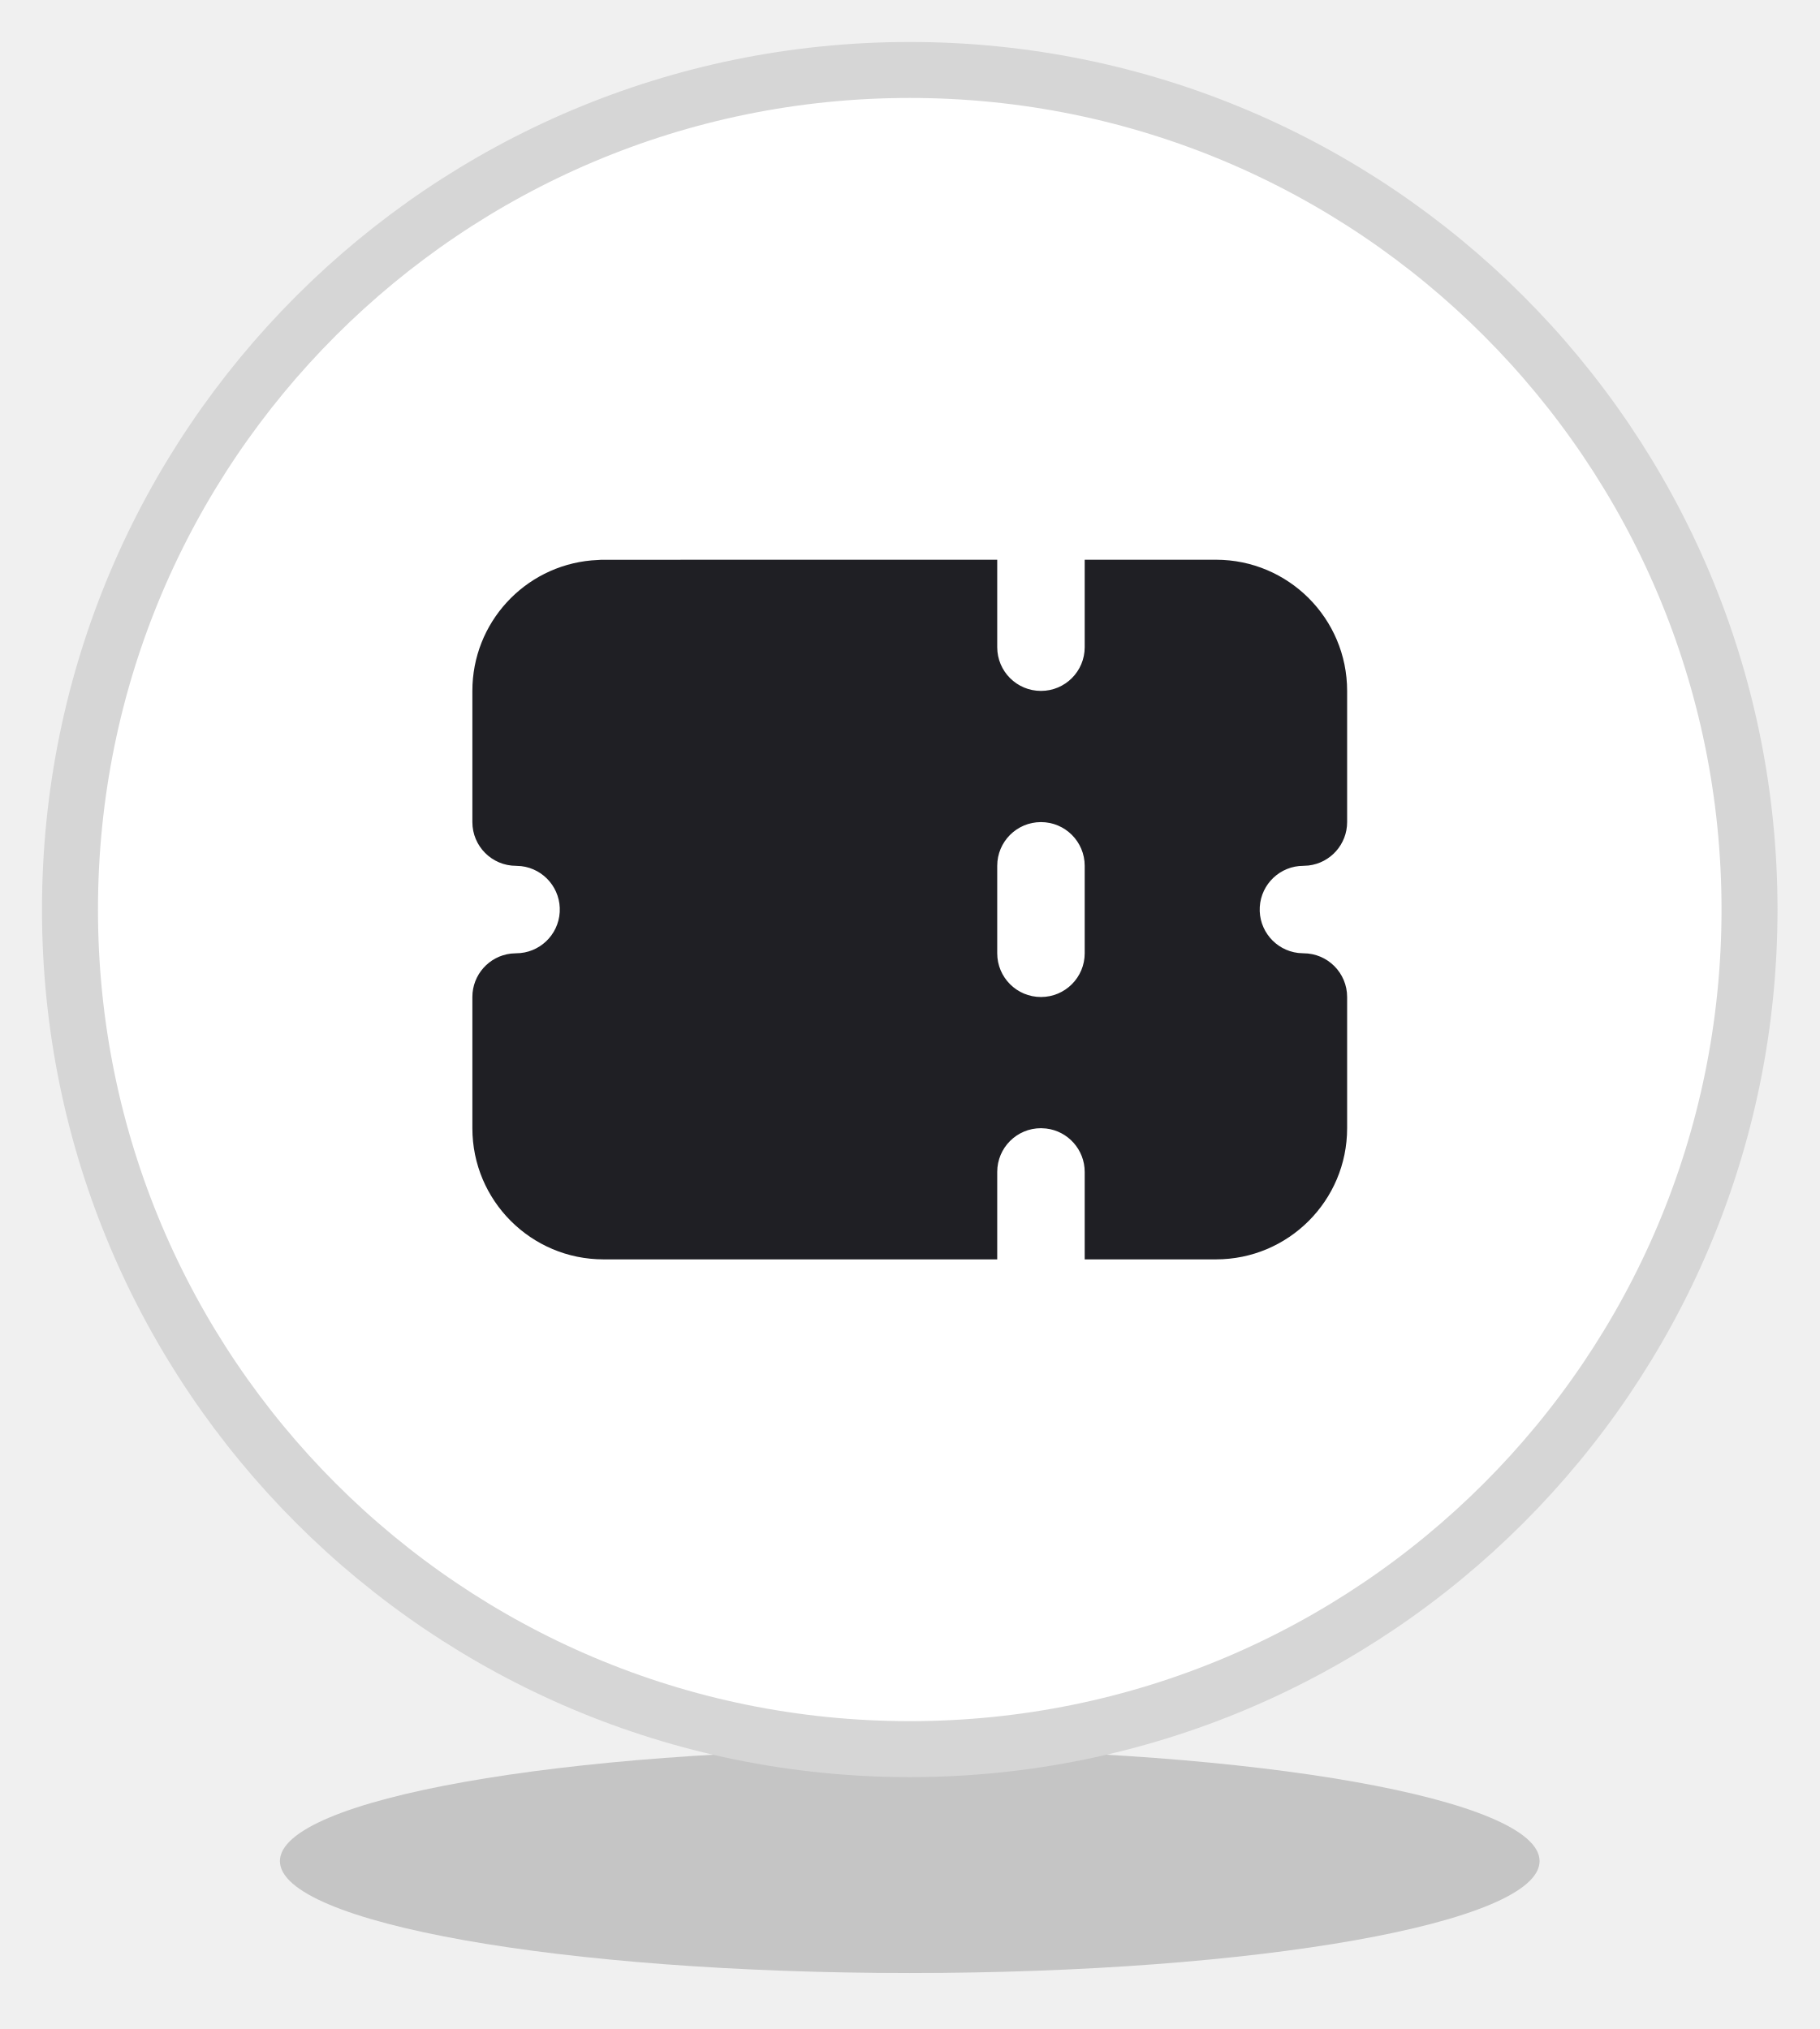
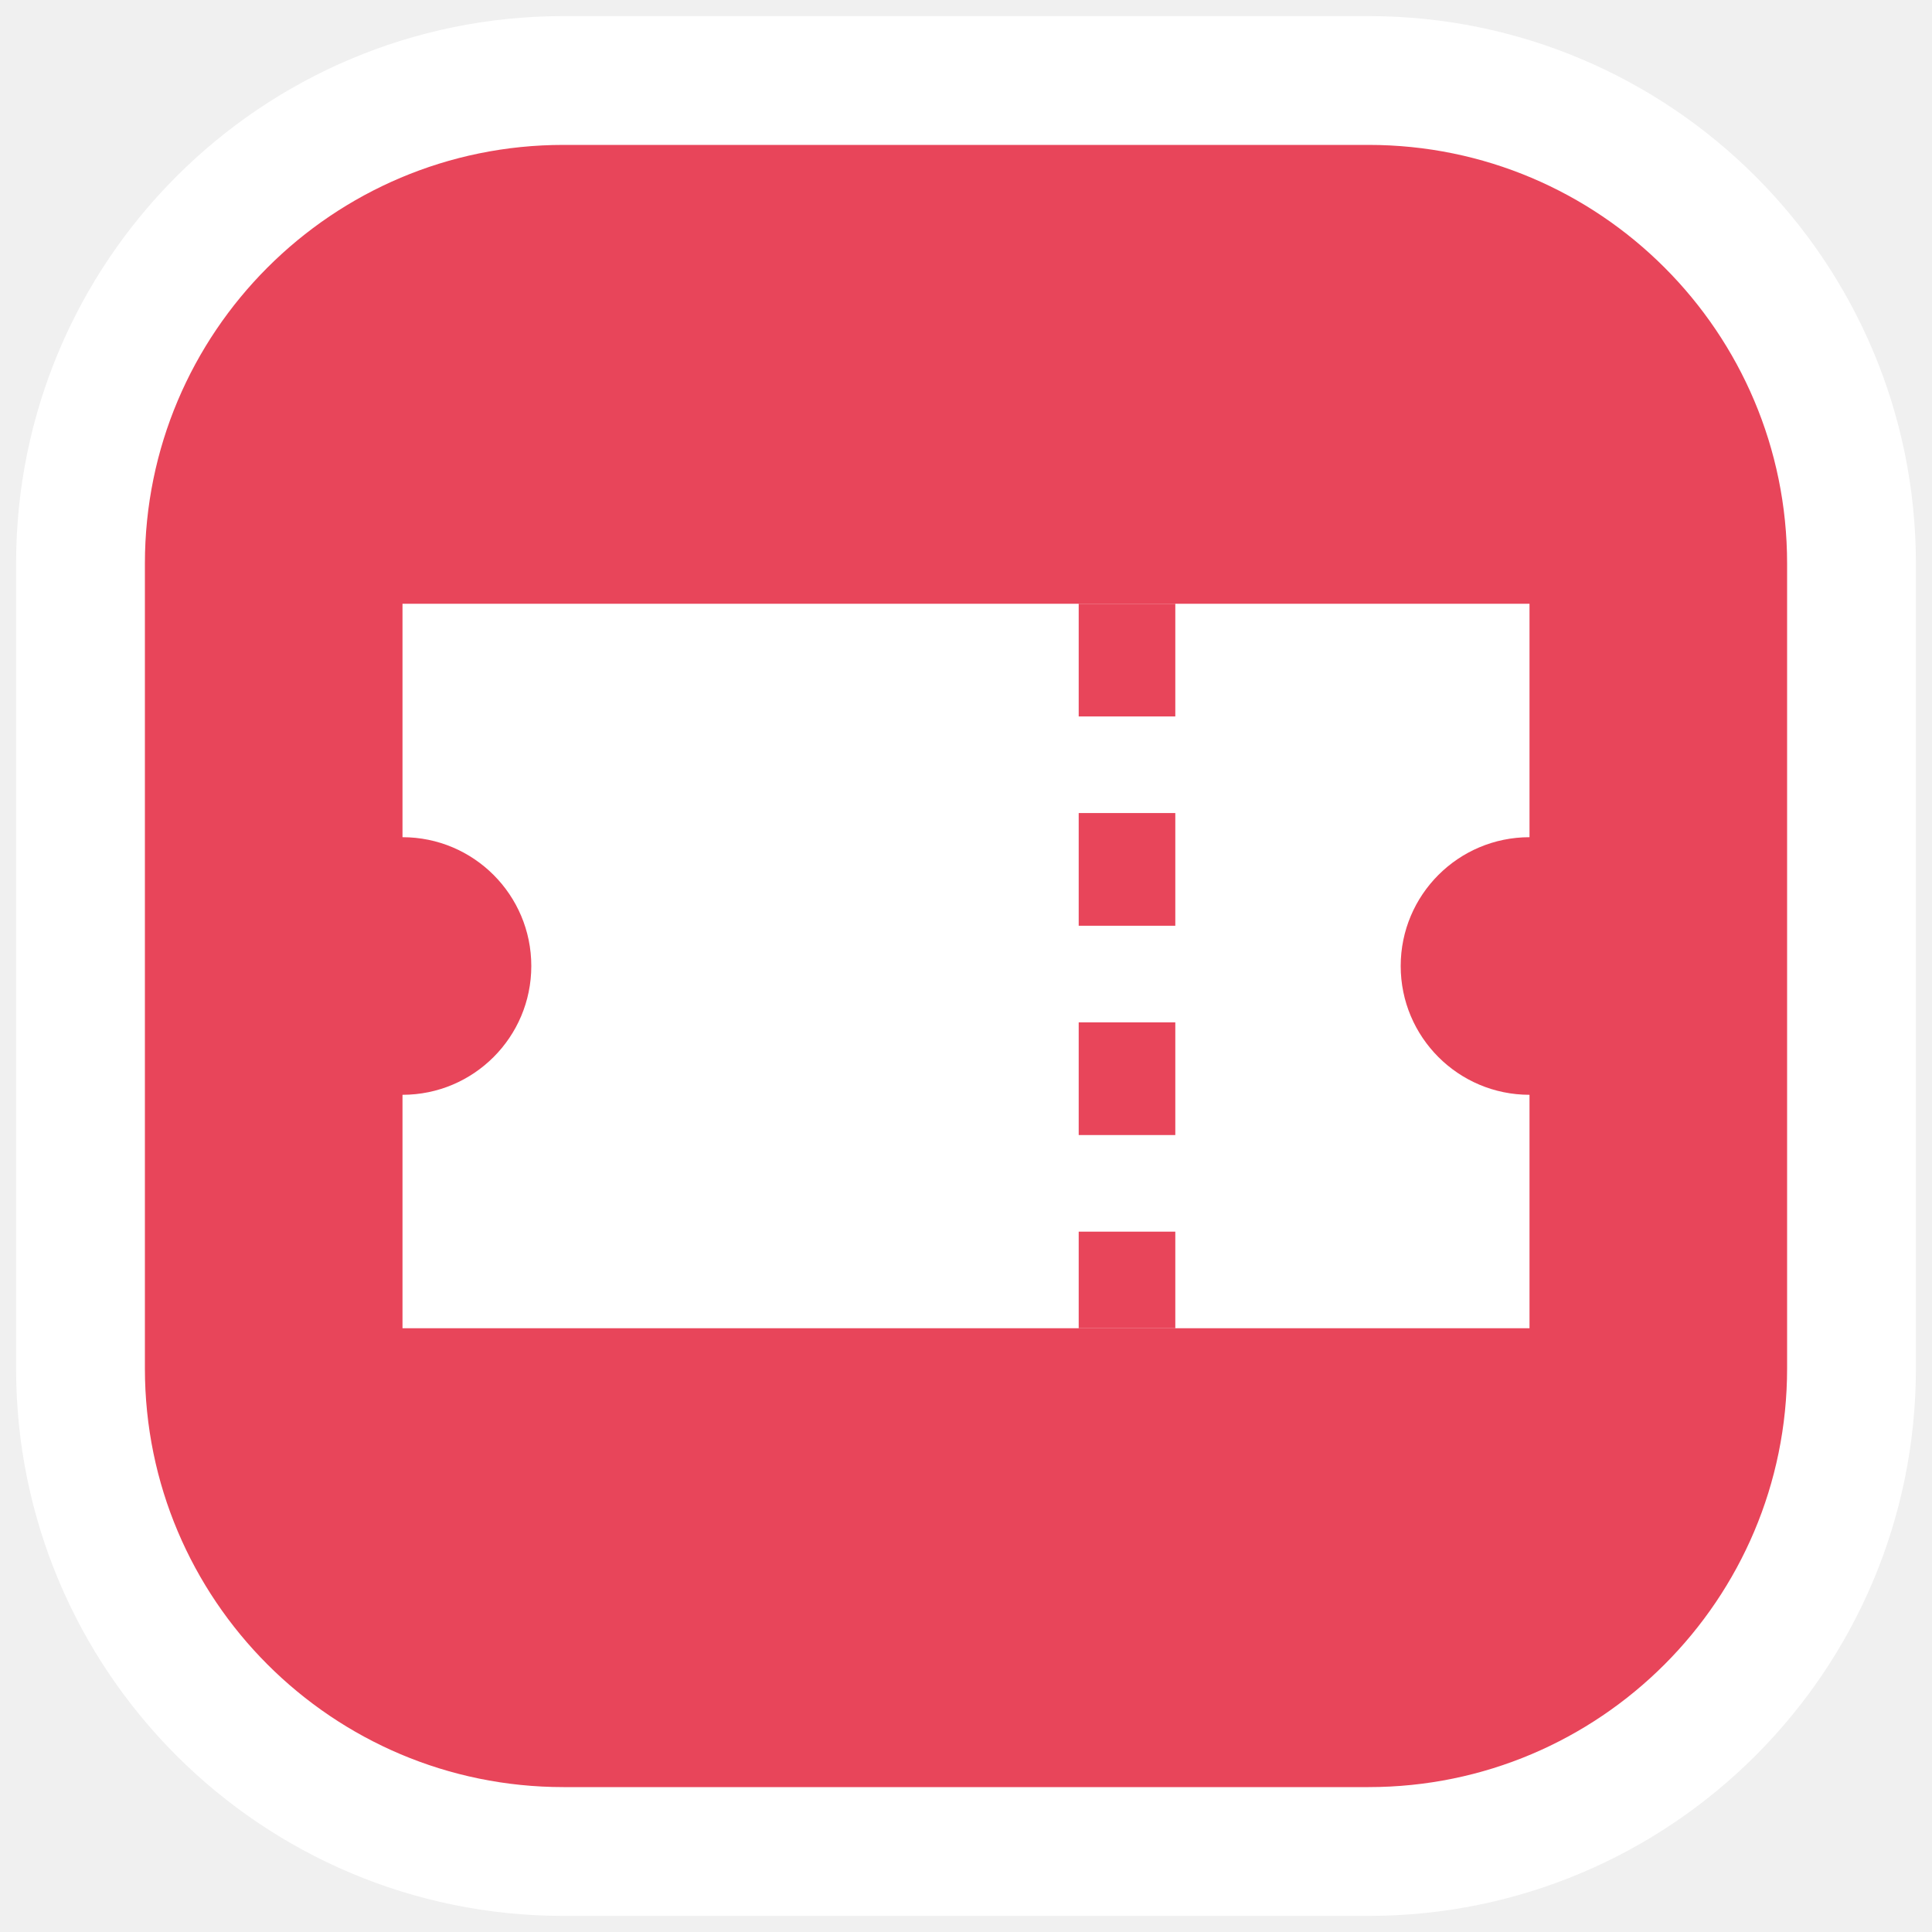
- <svg xmlns="http://www.w3.org/2000/svg" viewBox="-13 -13 26 29">
-   <ellipse cx="0" cy="13.6" rx="9" ry="1.6" fill="#000000" opacity="0.18" />
-   <circle r="12" fill="#ffffff" stroke="#d6d6d6" stroke-width="0.8" />
-   <g transform="translate(-7.5,-7.5) scale(0.625)" fill="#1f1f24">
-     <path d="M14 4v2a1 1 0 0 0 2 0v-2h3a3 3 0 0 1 3 3v3a1 1 0 0 1 -.883 .993l-.117 .007a1 1 0 0 0 -.117 1.993l.117 .007a1 1 0 0 1 1 1v3a3 3 0 0 1 -3 3h-3v-2a1 1 0 0 0 -.883 -.993l-.117 -.007a1 1 0 0 0 -1 1v2h-9a3 3 0 0 1 -3 -3v-3a1 1 0 0 1 .883 -.993l.117 -.007a1 1 0 0 0 .117 -1.993l-.117 -.007a1 1 0 0 1 -1 -1v-3a2.995 2.995 0 0 1 2.727 -2.985l.222 -.014zm1 6a1 1 0 0 0 -1 1v2a1 1 0 0 0 2 0v-2a1 1 0 0 0 -1 -1" />
-   </g>
+ <svg xmlns="http://www.w3.org/2000/svg" viewBox="-12 -12 24 24">
+   <rect x="-11" y="-11" width="22" height="22" rx="6" fill="#e8455a" stroke="#ffffff" stroke-width="1.6" />
+   <path d="M-7,-4.5 H7 V-1.6 A1.6,1.6 0 0 0 7,1.6 V4.5 H-7 V1.6 A1.6,1.6 0 0 0 -7,-1.6 Z" fill="#ffffff" />
+   <path d="M2,-4.5 V4.5" stroke="#e8455a" stroke-width="1.2" stroke-dasharray="1.4 1.2" />
</svg>
